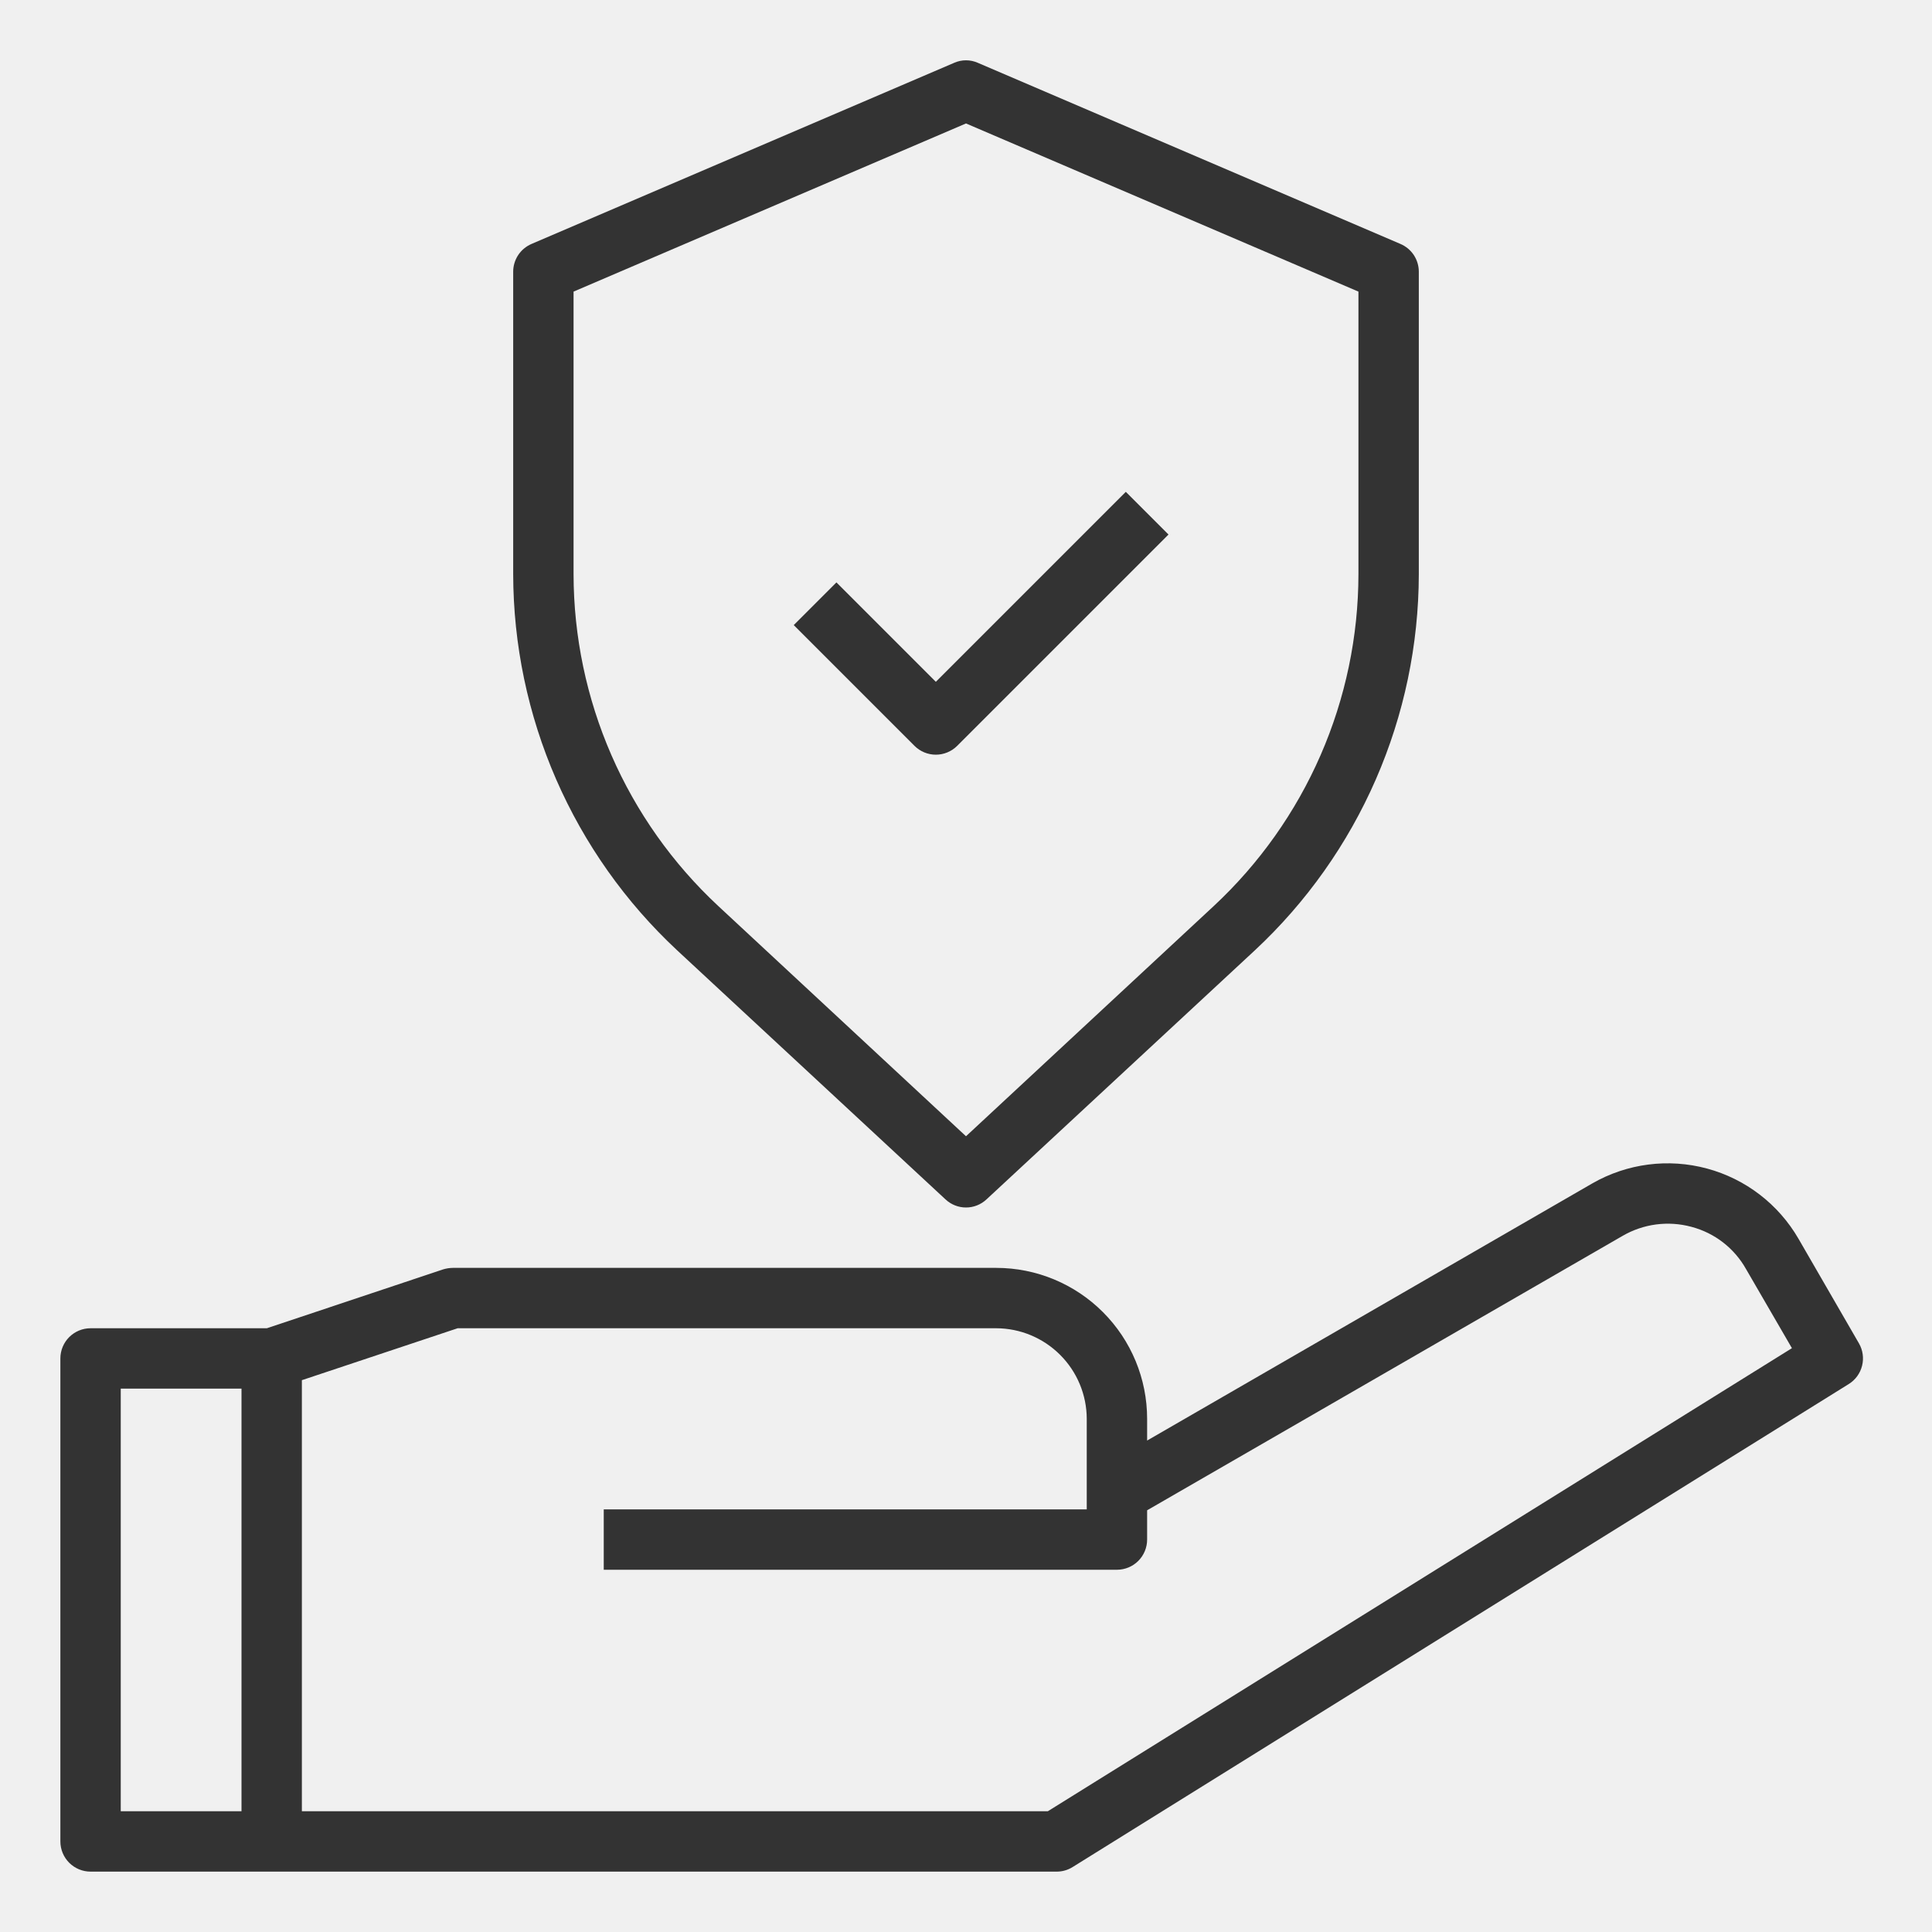
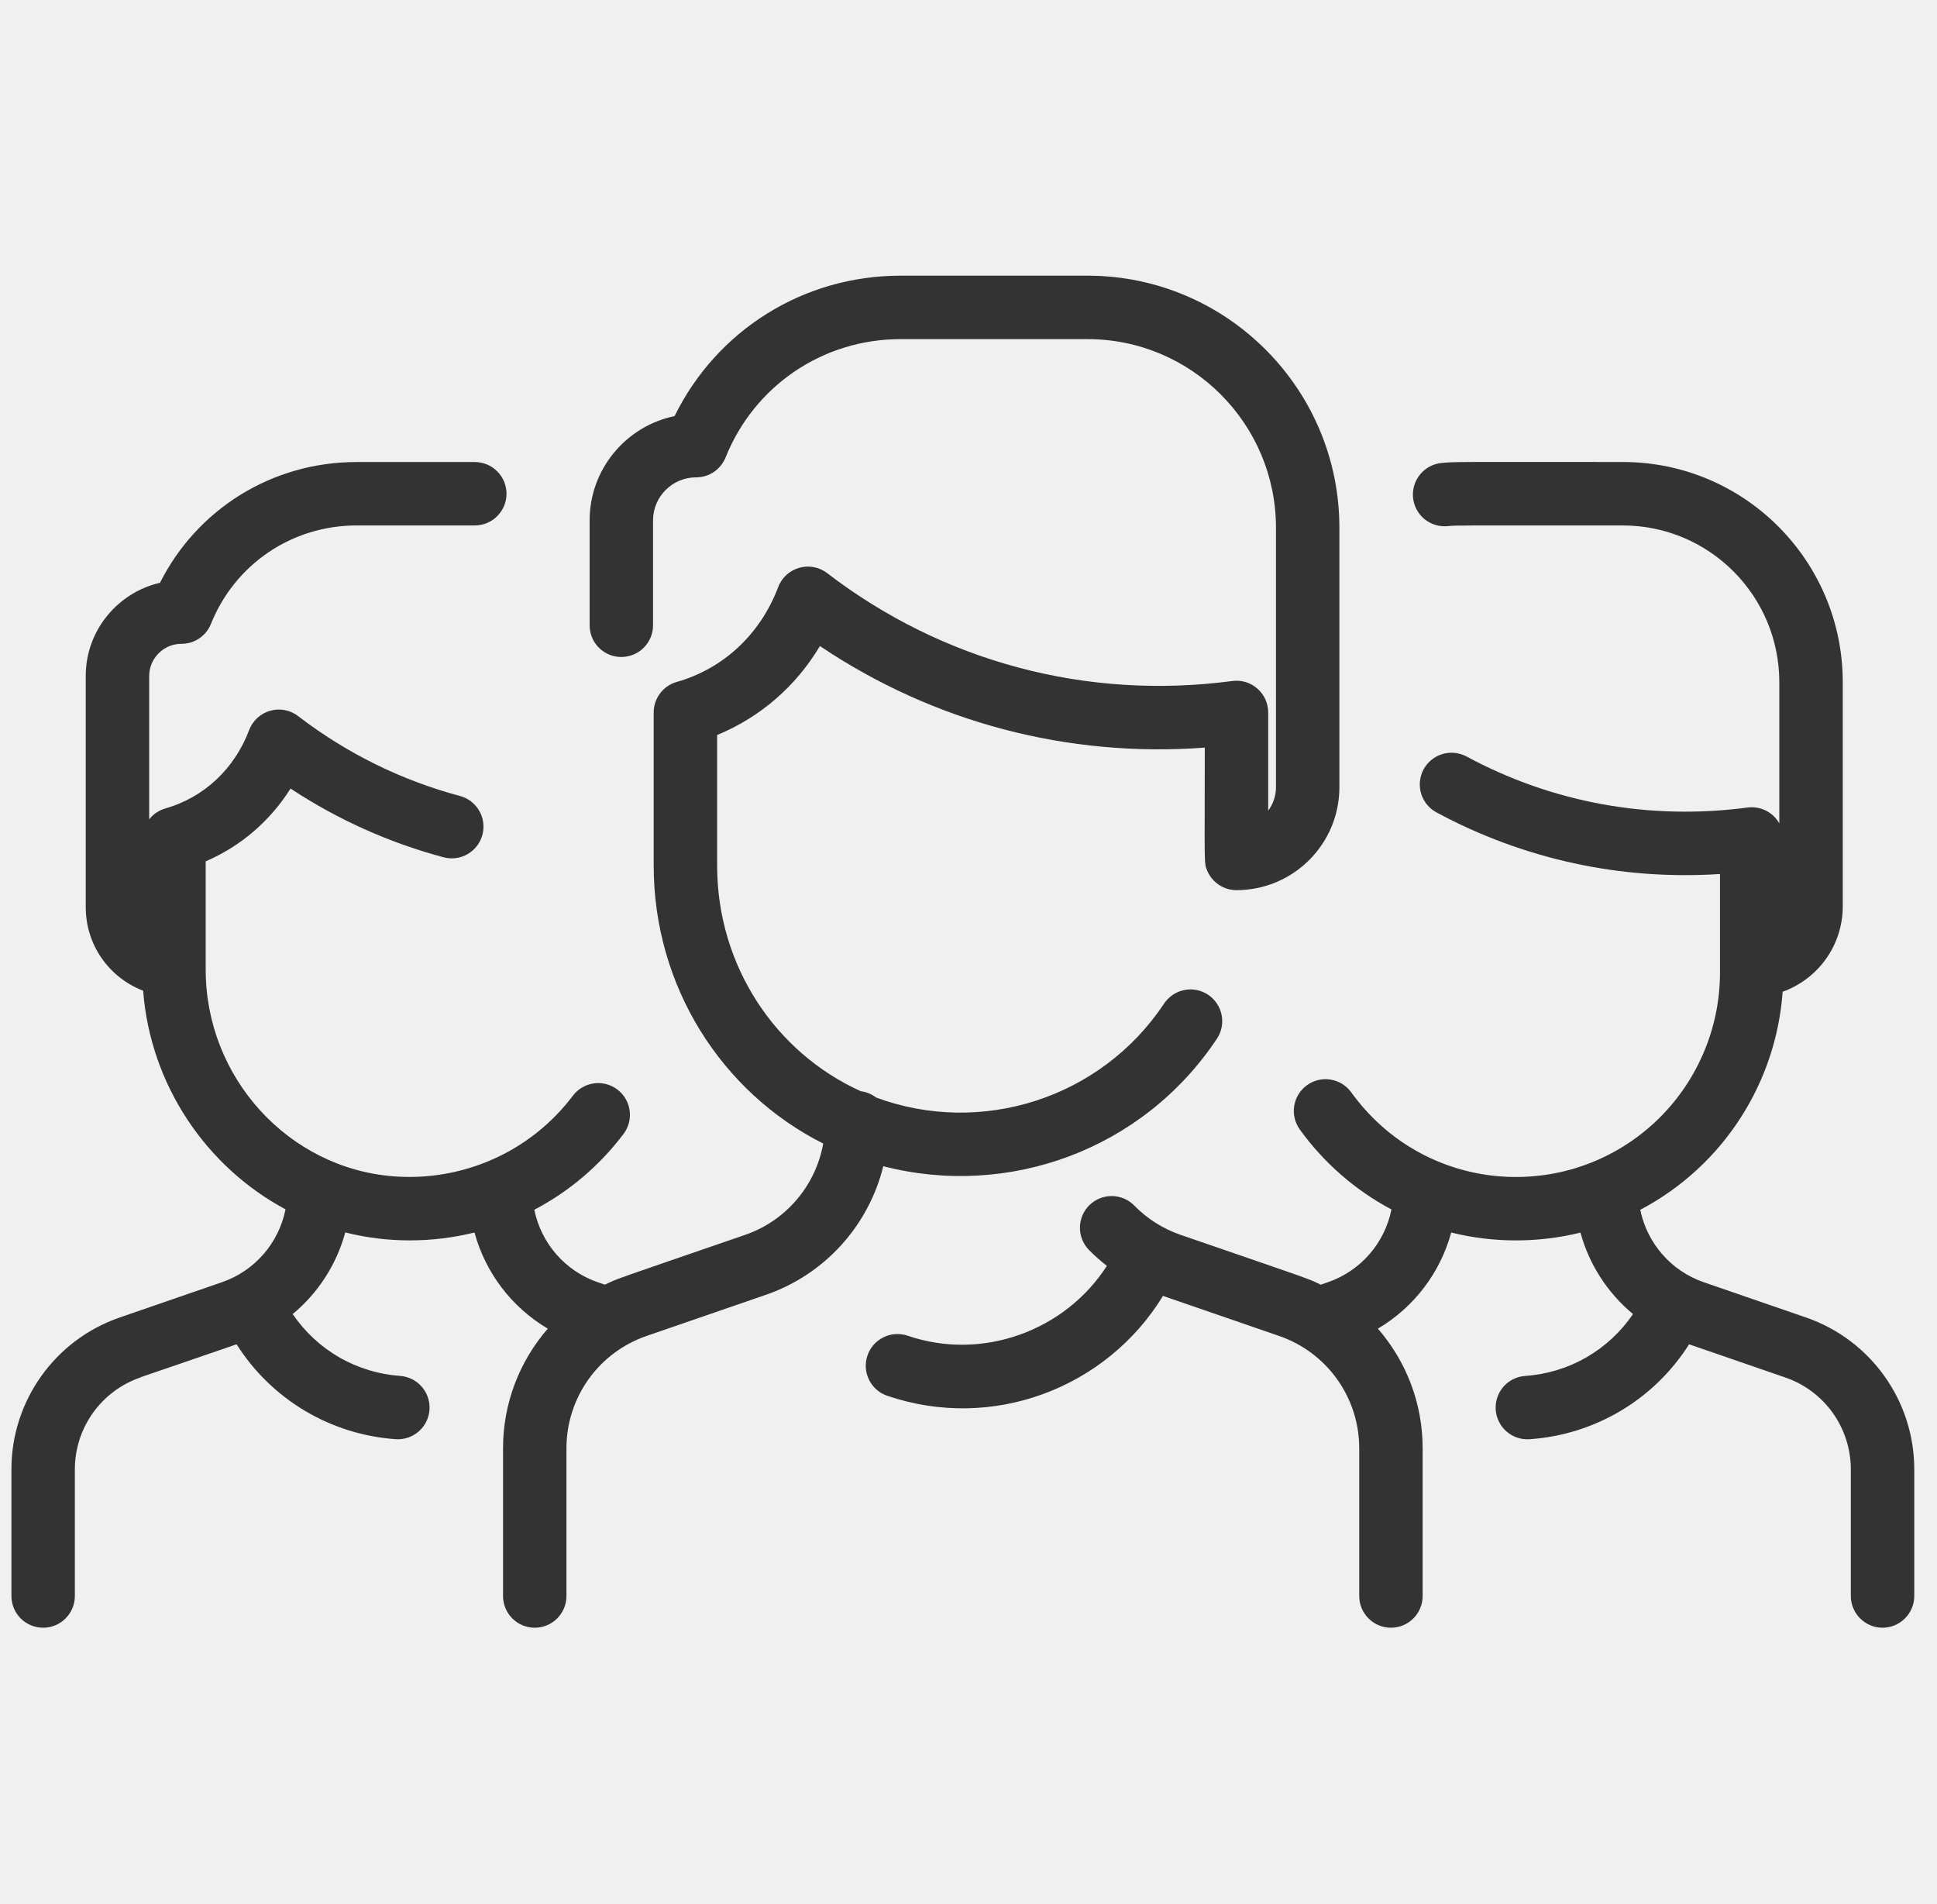
- <svg xmlns="http://www.w3.org/2000/svg" width="80" height="80" viewBox="0 0 80 80" fill="none">
-   <g id="Frame">
+ <svg xmlns="http://www.w3.org/2000/svg" width="57" height="56" viewBox="0 0 57 56" fill="none">
+   <g id="Frame" clip-path="url(#clip0_2206_40787)">
    <g id="Group">
-       <path id="Vector" d="M39.15 49.663C39.38 49.879 39.684 50 40 50C40.316 50 40.62 49.879 40.85 49.663L51.962 39.35C54.1 37.357 55.805 34.946 56.973 32.267C58.14 29.588 58.745 26.697 58.75 23.775V11.25C58.75 11.005 58.677 10.765 58.542 10.56C58.406 10.356 58.213 10.196 57.987 10.1L40.487 2.6C40.334 2.532 40.168 2.497 40 2.497C39.832 2.497 39.666 2.532 39.513 2.6L22.012 10.1C21.787 10.196 21.594 10.356 21.458 10.56C21.323 10.765 21.25 11.005 21.25 11.25V23.775C21.255 26.697 21.86 29.588 23.027 32.267C24.195 34.946 25.9 37.357 28.038 39.35L39.15 49.663ZM23.75 12.075L40 5.112L56.25 12.075V23.775C56.247 26.353 55.714 28.903 54.684 31.266C53.654 33.629 52.149 35.755 50.263 37.513L40 47.05L29.738 37.513C27.851 35.755 26.346 33.629 25.316 31.266C24.286 28.903 23.753 26.353 23.75 23.775V12.075ZM76.975 55.625L74.475 51.3C73.646 49.865 72.282 48.817 70.681 48.386C69.081 47.955 67.375 48.176 65.938 49L47.5 59.65V58.75C47.5 57.092 46.842 55.503 45.669 54.331C44.497 53.158 42.908 52.5 41.25 52.5H18.75C18.614 52.502 18.48 52.523 18.35 52.562L11.05 55H3.75C3.418 55 3.101 55.132 2.866 55.366C2.632 55.6 2.5 55.918 2.5 56.25V76.25C2.5 76.582 2.632 76.899 2.866 77.134C3.101 77.368 3.418 77.5 3.75 77.5H43.75C43.984 77.501 44.214 77.436 44.413 77.312L76.55 57.312C76.826 57.142 77.025 56.87 77.104 56.555C77.184 56.24 77.137 55.906 76.975 55.625ZM10 75H5V57.5H10V75ZM43.388 75H12.5V57.15L18.95 55H41.25C42.244 55.003 43.196 55.399 43.898 56.102C44.601 56.804 44.997 57.756 45 58.75V62.5H25V65H46.25C46.581 65 46.9 64.868 47.134 64.634C47.368 64.399 47.5 64.082 47.5 63.75V62.538L67.188 51.175C67.614 50.927 68.086 50.767 68.575 50.702C69.064 50.638 69.561 50.671 70.037 50.8C70.513 50.925 70.958 51.144 71.347 51.445C71.735 51.746 72.059 52.121 72.3 52.55L74.2 55.825L43.388 75Z" fill="#333333" />
-       <path id="Vector_2" d="M38.751 31.25C39.082 31.25 39.4 31.118 39.635 30.884L48.385 22.134L46.617 20.366L38.751 28.232L34.635 24.116L32.867 25.884L37.867 30.884C38.102 31.118 38.419 31.25 38.751 31.25Z" fill="#333333" />
+       <path id="Vector" d="M35.81 30.561C35.878 30.459 35.925 30.345 35.949 30.224C35.973 30.104 35.972 29.98 35.948 29.86C35.924 29.74 35.877 29.626 35.808 29.524C35.74 29.422 35.652 29.335 35.55 29.267C35.448 29.199 35.334 29.152 35.213 29.128C35.093 29.105 34.969 29.105 34.849 29.129C34.729 29.153 34.615 29.201 34.513 29.269C34.411 29.337 34.324 29.425 34.256 29.527C32.389 32.333 28.858 33.43 25.783 32.292C25.651 32.191 25.495 32.126 25.331 32.106C22.817 30.97 21.103 28.413 21.103 25.467V21.625C22.369 21.105 23.42 20.194 24.128 19.008C27.47 21.254 31.422 22.297 35.453 21.996C35.453 25.494 35.424 25.38 35.526 25.62C35.597 25.789 35.717 25.933 35.87 26.034C36.023 26.136 36.202 26.19 36.385 26.19C38.061 26.19 39.413 24.83 39.414 23.167V15.529C39.417 11.441 36.095 8.114 32.009 8.111H26.498C23.643 8.111 21.093 9.714 19.851 12.242C18.427 12.536 17.352 13.799 17.351 15.309V18.396C17.35 18.912 17.767 19.33 18.282 19.33C18.798 19.33 19.217 18.913 19.217 18.397V15.31C19.218 14.612 19.786 14.045 20.484 14.045C20.671 14.045 20.853 13.989 21.008 13.885C21.162 13.78 21.282 13.632 21.352 13.459C22.199 11.344 24.219 9.978 26.499 9.978H32.008C35.065 9.98 37.549 12.47 37.548 15.529V23.166C37.547 23.413 37.467 23.654 37.319 23.852V20.962C37.319 20.399 36.823 19.962 36.263 20.037C31.986 20.604 27.752 19.477 24.341 16.863C23.843 16.482 23.121 16.69 22.9 17.274C22.377 18.657 21.289 19.674 19.915 20.064C19.719 20.119 19.547 20.237 19.425 20.399C19.302 20.561 19.236 20.759 19.236 20.962V25.467C19.236 29.032 21.244 32.146 24.225 33.646C24.005 34.875 23.139 35.914 21.928 36.332C18.04 37.672 18.203 37.602 17.801 37.798L17.59 37.726C16.622 37.392 15.922 36.571 15.723 35.594C16.739 35.061 17.641 34.303 18.357 33.352C18.502 33.153 18.563 32.906 18.527 32.663C18.491 32.421 18.361 32.202 18.165 32.054C17.969 31.907 17.723 31.842 17.479 31.875C17.236 31.908 17.015 32.035 16.865 32.229C15.592 33.921 13.58 34.764 11.583 34.61C8.482 34.371 6.053 31.702 6.053 28.532V25.342C7.084 24.899 7.947 24.157 8.55 23.201C9.932 24.113 11.453 24.796 13.053 25.223C13.551 25.356 14.063 25.06 14.196 24.562C14.227 24.444 14.236 24.32 14.219 24.199C14.203 24.077 14.164 23.96 14.102 23.854C14.041 23.748 13.959 23.655 13.862 23.58C13.765 23.506 13.654 23.451 13.535 23.419C11.807 22.957 10.204 22.166 8.772 21.069C8.276 20.689 7.553 20.895 7.332 21.48C6.899 22.624 6 23.464 4.864 23.787C4.677 23.841 4.511 23.952 4.39 24.106V19.891C4.39 19.373 4.812 18.942 5.341 18.942C5.527 18.943 5.71 18.887 5.864 18.782C6.019 18.678 6.139 18.529 6.208 18.356C6.913 16.597 8.594 15.46 10.491 15.46H13.971C14.219 15.46 14.456 15.362 14.631 15.187C14.806 15.012 14.905 14.775 14.905 14.527C14.905 14.28 14.806 14.042 14.631 13.867C14.456 13.692 14.219 13.594 13.971 13.594H10.49C8.016 13.594 5.804 14.971 4.708 17.147C3.483 17.427 2.523 18.532 2.523 19.89V26.686C2.522 27.81 3.216 28.765 4.212 29.149C4.426 31.921 6.065 34.33 8.402 35.581C8.206 36.563 7.505 37.39 6.532 37.725L3.518 38.765C1.615 39.422 0.336 41.217 0.336 43.231V46.958C0.336 47.205 0.434 47.443 0.609 47.618C0.784 47.793 1.022 47.891 1.269 47.891C1.517 47.891 1.754 47.793 1.929 47.618C2.104 47.443 2.203 47.205 2.203 46.958V43.231C2.203 42.636 2.388 42.056 2.734 41.572C3.079 41.087 3.567 40.723 4.129 40.529C4.129 40.517 4.099 40.539 6.962 39.552C7.984 41.165 9.714 42.212 11.658 42.345C11.902 42.358 12.143 42.275 12.326 42.112C12.51 41.95 12.622 41.721 12.639 41.477C12.655 41.232 12.575 40.991 12.415 40.805C12.256 40.619 12.029 40.503 11.785 40.483C11.153 40.44 10.538 40.254 9.989 39.939C9.439 39.623 8.969 39.187 8.613 38.663C9.364 38.04 9.904 37.202 10.16 36.261C11.421 36.577 12.728 36.568 13.963 36.263C14.286 37.451 15.06 38.466 16.12 39.092C15.29 40.046 14.803 41.285 14.803 42.608V46.958C14.803 47.205 14.901 47.443 15.076 47.618C15.251 47.793 15.488 47.891 15.736 47.891C15.983 47.891 16.221 47.793 16.396 47.618C16.571 47.443 16.669 47.205 16.669 46.958V42.608C16.669 41.883 16.896 41.175 17.317 40.583C17.738 39.992 18.333 39.547 19.019 39.309L22.537 38.096C24.282 37.495 25.564 36.05 25.992 34.312C29.672 35.263 33.634 33.833 35.81 30.561Z" fill="#333333" />
+       <path id="Vector_2" d="M53.148 38.764L50.135 37.725C49.167 37.392 48.468 36.571 48.268 35.595C50.751 34.284 52.269 31.817 52.458 29.179C53.504 28.802 54.226 27.814 54.227 26.666V20.079C54.229 16.499 51.335 13.594 47.753 13.593C42.798 13.592 42.822 13.583 42.422 13.622C42.175 13.645 41.949 13.765 41.791 13.956C41.633 14.147 41.558 14.393 41.581 14.639C41.593 14.761 41.628 14.88 41.685 14.988C41.743 15.096 41.821 15.192 41.915 15.271C42.01 15.349 42.119 15.407 42.236 15.443C42.353 15.479 42.477 15.492 42.599 15.48C42.875 15.454 42.73 15.459 47.752 15.46C50.294 15.461 52.361 17.521 52.36 20.078V24.226C52.269 24.064 52.131 23.933 51.964 23.849C51.797 23.766 51.61 23.735 51.425 23.759C48.546 24.141 45.687 23.622 43.156 22.258C43.048 22.2 42.93 22.164 42.808 22.151C42.686 22.139 42.563 22.151 42.445 22.186C42.328 22.221 42.218 22.279 42.123 22.357C42.028 22.434 41.95 22.529 41.891 22.637C41.833 22.745 41.797 22.864 41.785 22.985C41.772 23.107 41.784 23.231 41.819 23.348C41.854 23.465 41.912 23.575 41.99 23.67C42.067 23.765 42.162 23.844 42.27 23.902C44.84 25.286 47.704 25.905 50.614 25.715V28.62C50.614 30.288 49.912 31.895 48.687 33.03C46.082 35.442 41.91 35.112 39.763 32.139C39.691 32.039 39.6 31.955 39.496 31.891C39.392 31.826 39.276 31.783 39.155 31.764C39.034 31.744 38.91 31.749 38.791 31.777C38.672 31.805 38.559 31.857 38.46 31.929C38.259 32.074 38.124 32.292 38.085 32.537C38.045 32.781 38.105 33.031 38.249 33.232C38.956 34.212 39.879 35.017 40.946 35.585C40.749 36.566 40.049 37.39 39.077 37.725L38.866 37.798C38.465 37.602 38.62 37.669 34.739 36.331C34.222 36.153 33.755 35.856 33.373 35.465C33.2 35.291 32.965 35.192 32.72 35.19C32.474 35.188 32.238 35.283 32.062 35.454C31.886 35.625 31.784 35.859 31.779 36.104C31.774 36.349 31.866 36.587 32.034 36.765C32.202 36.937 32.382 37.098 32.572 37.245C31.342 39.155 28.91 40.051 26.712 39.3C26.596 39.26 26.473 39.244 26.351 39.252C26.228 39.259 26.109 39.291 25.999 39.345C25.889 39.399 25.79 39.474 25.709 39.566C25.628 39.658 25.566 39.765 25.527 39.881C25.487 39.997 25.471 40.12 25.478 40.242C25.486 40.365 25.518 40.484 25.572 40.594C25.626 40.704 25.701 40.803 25.793 40.884C25.885 40.965 25.992 41.027 26.108 41.066C29.205 42.124 32.564 40.844 34.223 38.128L37.645 39.308C38.331 39.545 38.927 39.99 39.349 40.582C39.771 41.173 39.997 41.882 39.998 42.608V46.958C39.998 47.205 40.096 47.443 40.271 47.617C40.446 47.793 40.684 47.891 40.931 47.891C41.178 47.891 41.416 47.793 41.591 47.617C41.766 47.443 41.864 47.205 41.864 46.958V42.608C41.864 41.285 41.377 40.046 40.547 39.092C41.607 38.465 42.381 37.451 42.705 36.263C43.943 36.572 45.262 36.573 46.508 36.266C46.765 37.205 47.305 38.041 48.054 38.662C47.698 39.187 47.228 39.623 46.678 39.939C46.129 40.254 45.514 40.44 44.882 40.483C44.635 40.499 44.405 40.614 44.242 40.8C44.08 40.987 43.998 41.23 44.014 41.477C44.031 41.724 44.146 41.955 44.332 42.117C44.519 42.28 44.762 42.362 45.009 42.345C46.953 42.212 48.683 41.165 49.705 39.552L52.538 40.529C53.1 40.722 53.588 41.087 53.933 41.571C54.278 42.056 54.464 42.636 54.464 43.23V46.958C54.464 47.205 54.563 47.442 54.738 47.617C54.913 47.792 55.15 47.891 55.398 47.891C55.645 47.891 55.883 47.792 56.057 47.617C56.233 47.442 56.331 47.205 56.331 46.958V43.23C56.331 41.216 55.052 39.422 53.148 38.764Z" fill="#333333" />
    </g>
  </g>
+   <defs>
+     <clipPath id="clip0_2206_40787">
+       <rect width="56" height="56" fill="white" transform="translate(0.335938)" />
+     </clipPath>
+   </defs>
</svg>
